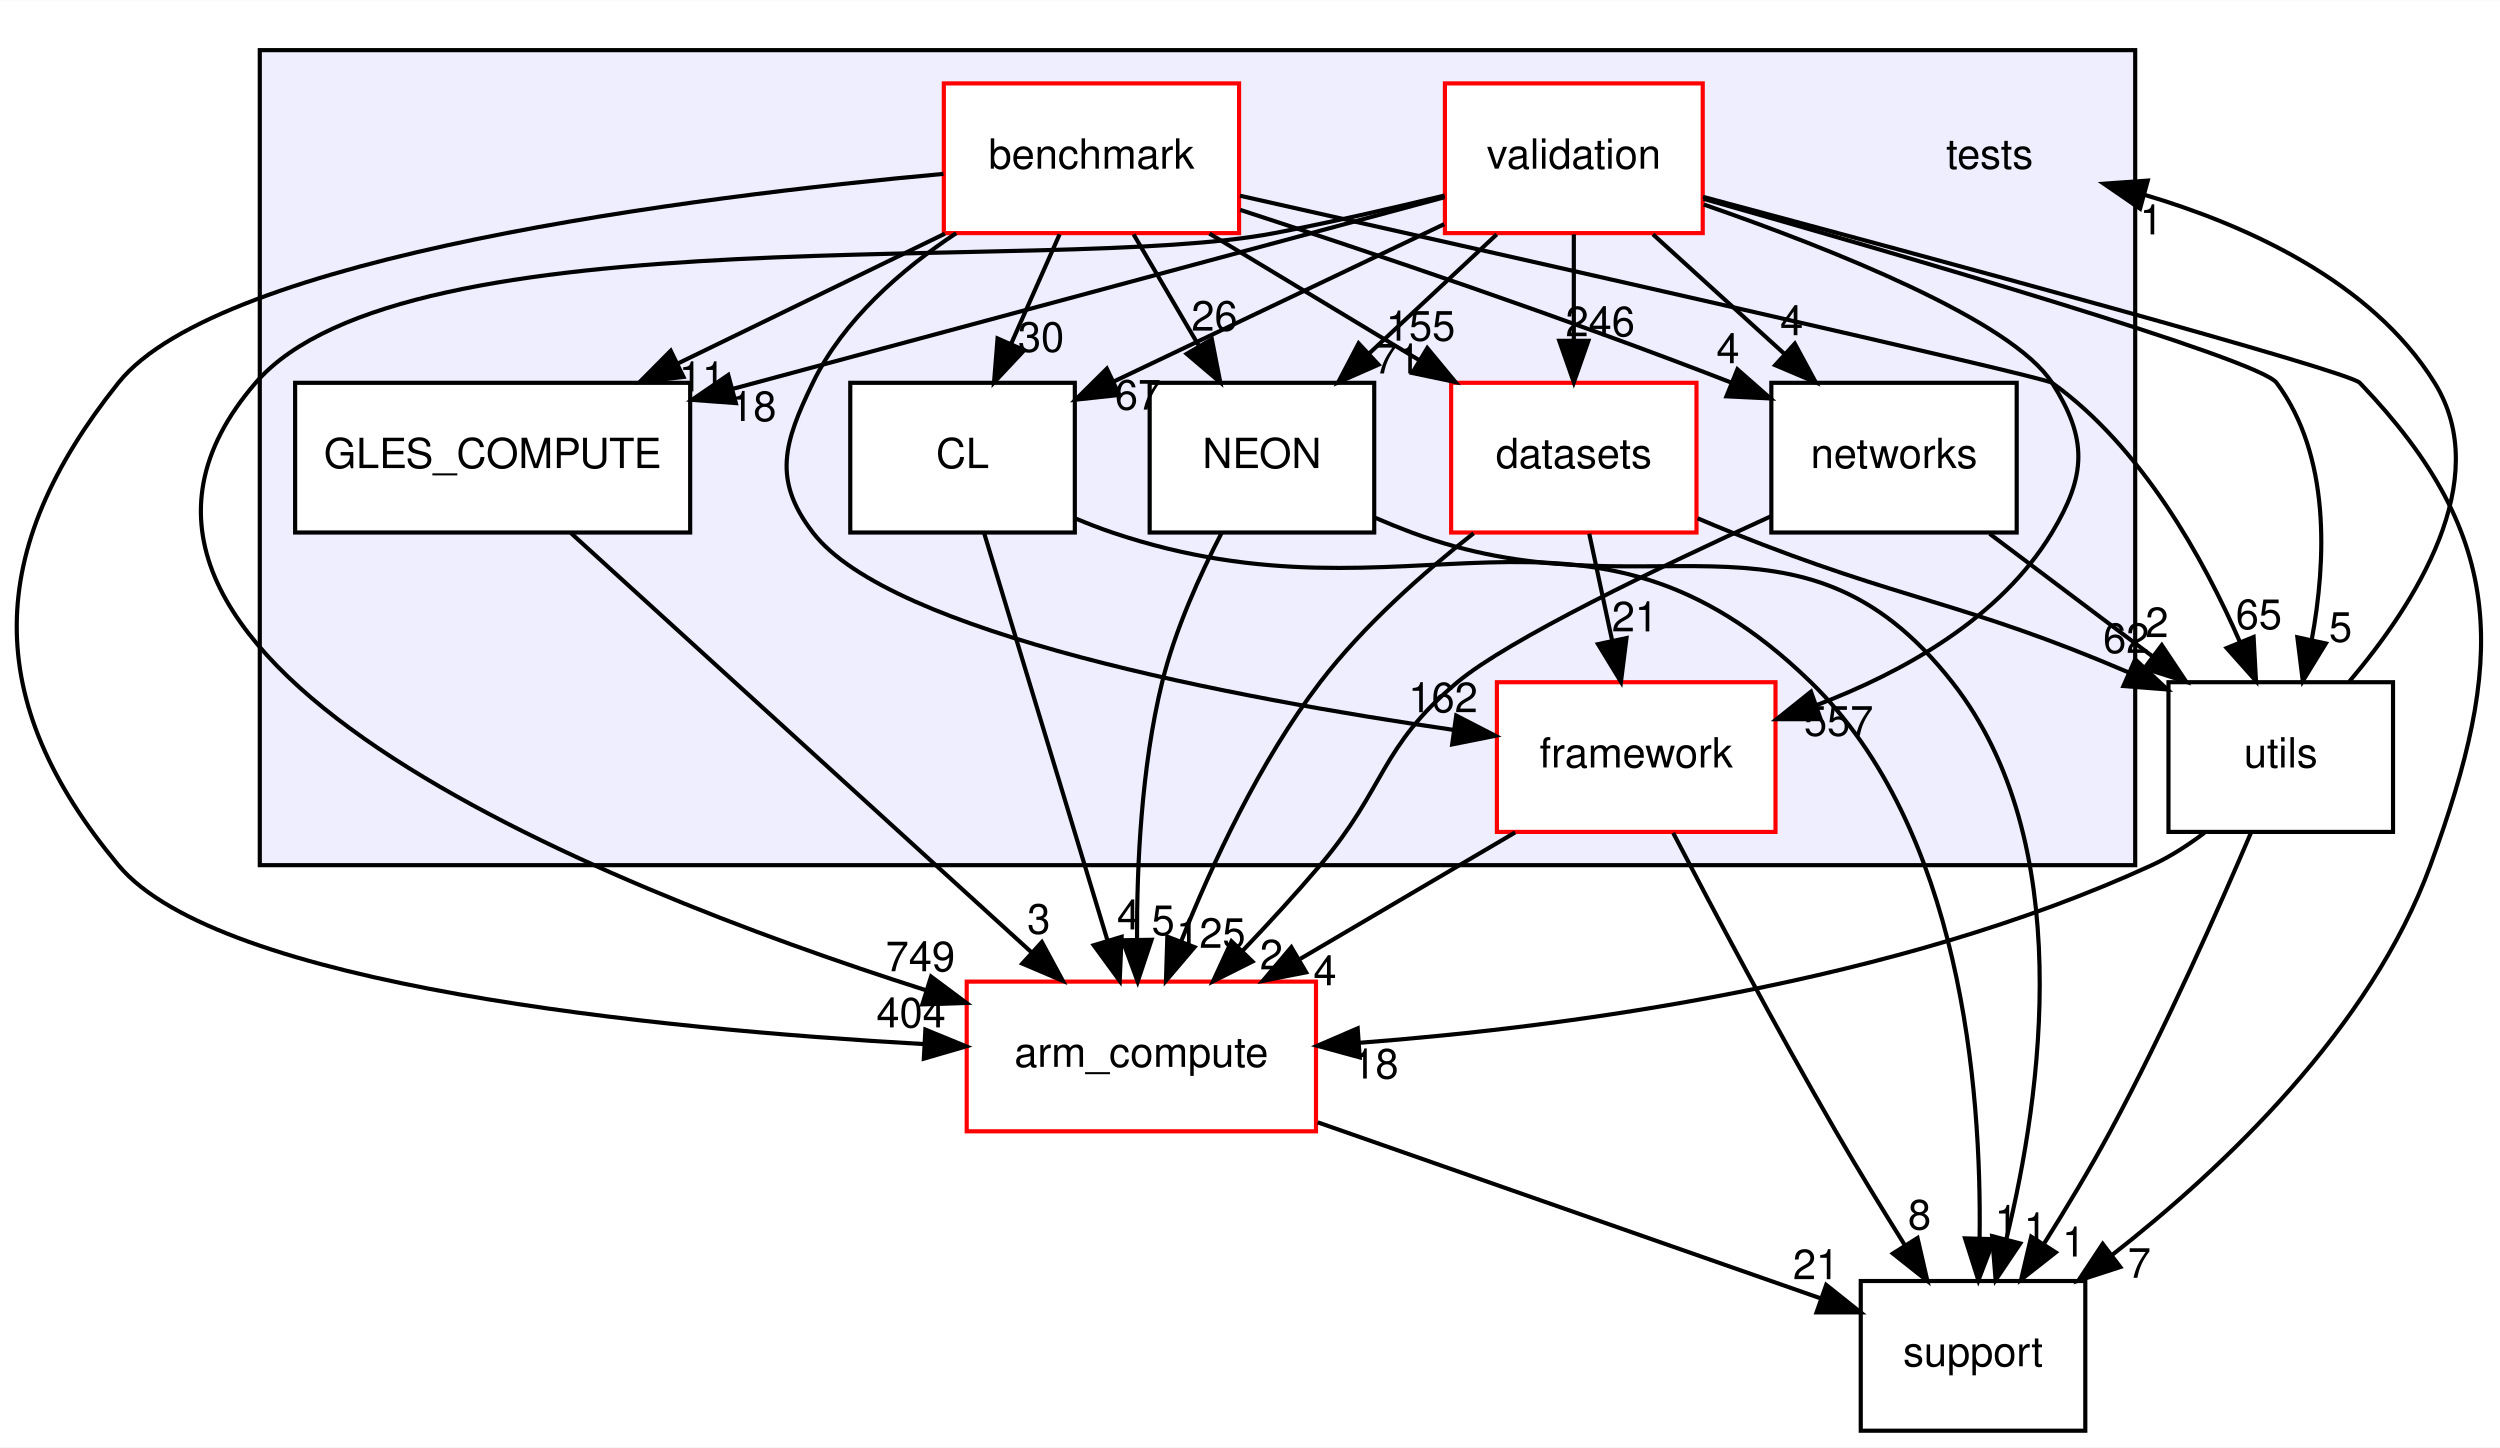
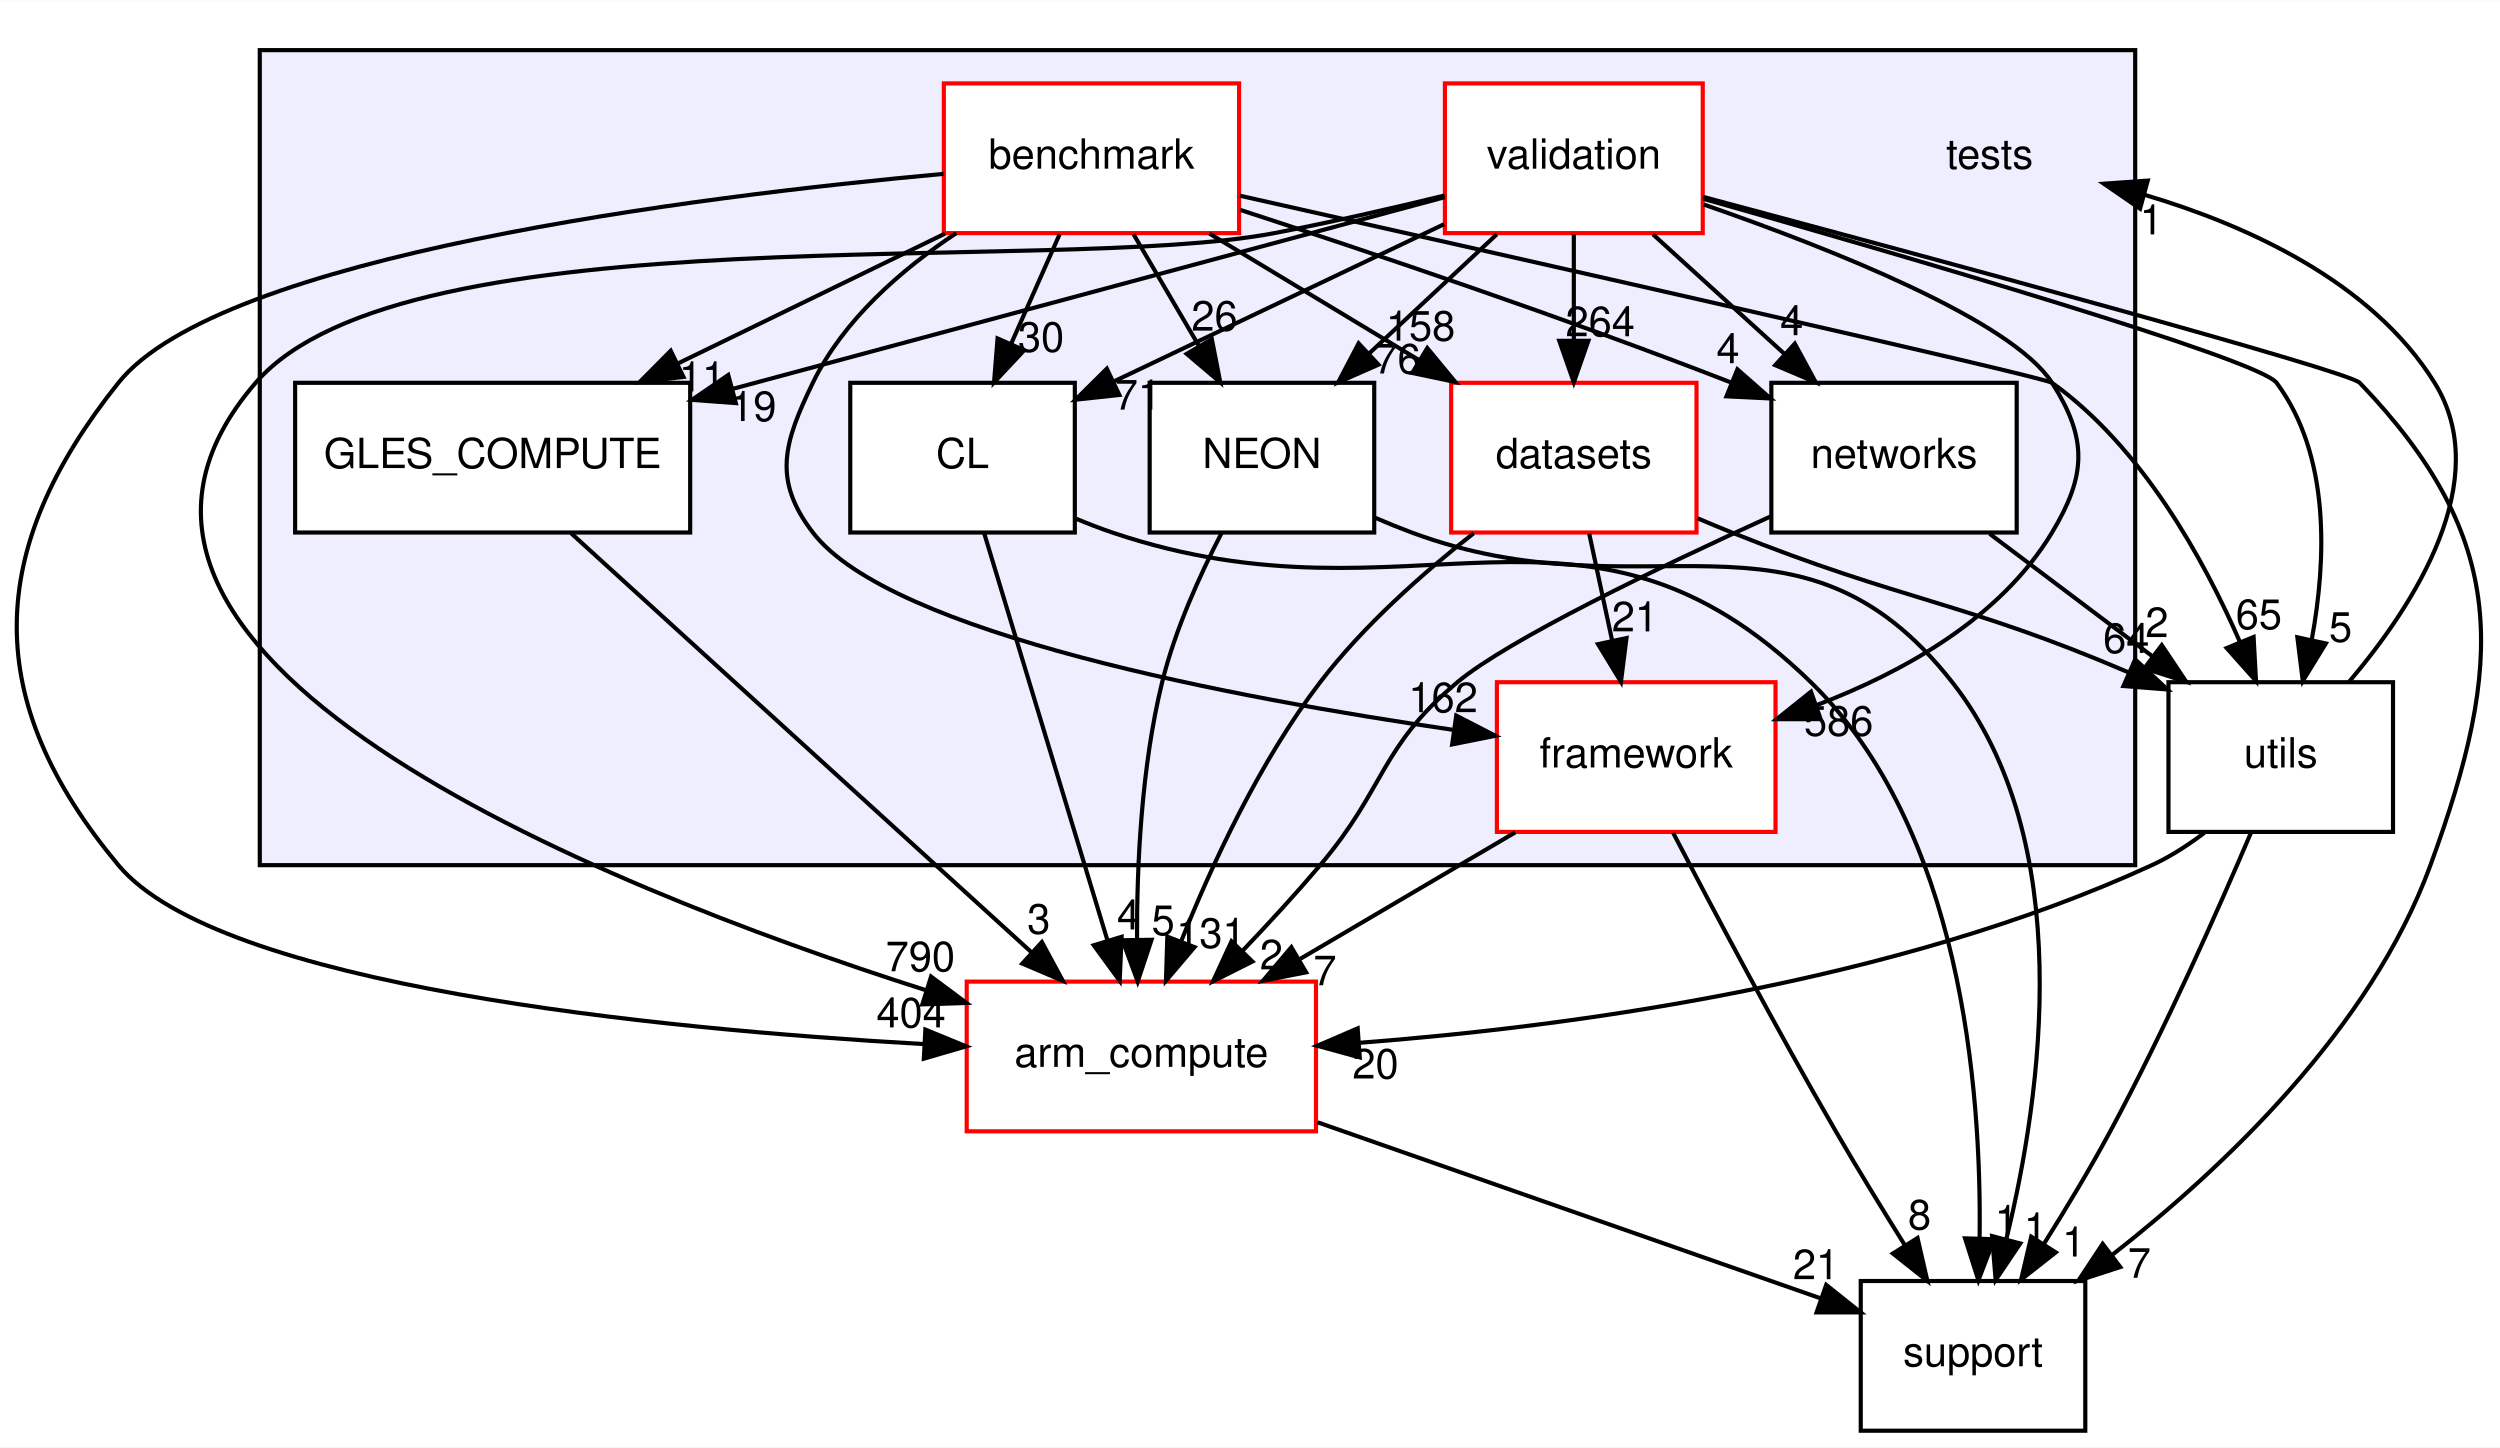
<svg xmlns="http://www.w3.org/2000/svg" xmlns:xlink="http://www.w3.org/1999/xlink" width="601pt" height="348pt" viewBox="0.00 0.00 601.20 348.00">
  <g id="graph0" class="graph" transform="scale(1 1) rotate(0) translate(4 344)">
    <polygon fill="white" stroke="none" points="-4,4 -4,-344 597.196,-344 597.196,4 -4,4" />
    <g id="clust1" class="cluster">
      <g id="a_clust1">
        <a xlink:href="dir_59425e443f801f1f2fd8bbe4959a3ccf.xhtml" target="_top">
          <polygon fill="#eeeeff" stroke="black" points="58.473,-136 58.473,-332 509.473,-332 509.473,-136 58.473,-136" />
        </a>
      </g>
    </g>
    <g id="node1" class="node">
      <text text-anchor="middle" x="474.473" y="-303.5" font-family="Helvetica,sans-Serif" font-size="10.00">tests</text>
    </g>
    <g id="node2" class="node">
      <g id="a_node2">
        <a xlink:href="dir_4f2df8950dc650bf7cf9176fae02facc.xhtml" target="_top" xlink:title="benchmark">
          <polygon fill="white" stroke="red" points="293.973,-324 222.973,-324 222.973,-288 293.973,-288 293.973,-324" />
          <text text-anchor="middle" x="258.473" y="-303.5" font-family="Helvetica,sans-Serif" font-size="10.00">benchmark</text>
        </a>
      </g>
    </g>
    <g id="node3" class="node">
      <g id="a_node3">
        <a xlink:href="dir_896191444cf08ec8ade6f88256cb2bdd.xhtml" target="_top" xlink:title="CL">
          <polygon fill="white" stroke="black" points="254.473,-252 200.473,-252 200.473,-216 254.473,-216 254.473,-252" />
          <text text-anchor="middle" x="227.473" y="-231.5" font-family="Helvetica,sans-Serif" font-size="10.00">CL</text>
        </a>
      </g>
    </g>
    <g id="edge28" class="edge">
      <path fill="none" stroke="black" d="M250.81,-287.697C247.281,-279.728 243.017,-270.1 239.104,-261.264" />
      <polygon fill="black" stroke="black" points="242.297,-259.831 235.047,-252.104 235.896,-262.665 242.297,-259.831" />
      <g id="a_edge28-headlabel">
-         <a xlink:href="dir_000044_000057.xhtml" target="_top" xlink:title="30">
+         <a xlink:href="dir_000046_000059.xhtml" target="_top" xlink:title="30">
          <text text-anchor="middle" x="246.349" y="-259.468" font-family="Helvetica,sans-Serif" font-size="10.00">30</text>
        </a>
      </g>
    </g>
    <g id="node4" class="node">
      <g id="a_node4">
        <a xlink:href="dir_e13277e8d7d14f3f15e64267bfca6477.xhtml" target="_top" xlink:title="datasets">
          <polygon fill="white" stroke="red" points="403.973,-252 344.973,-252 344.973,-216 403.973,-216 403.973,-252" />
          <text text-anchor="middle" x="374.473" y="-231.5" font-family="Helvetica,sans-Serif" font-size="10.00">datasets</text>
        </a>
      </g>
    </g>
    <g id="edge27" class="edge">
      <path fill="none" stroke="black" d="M286.849,-287.876C302.016,-278.724 320.878,-267.342 337.212,-257.485" />
      <polygon fill="black" stroke="black" points="339.233,-260.353 345.987,-252.19 335.616,-254.36 339.233,-260.353" />
      <g id="a_edge27-headlabel">
-         <a xlink:href="dir_000044_000060.xhtml" target="_top" xlink:title="155">
-           <text text-anchor="middle" x="337.622" y="-262.141" font-family="Helvetica,sans-Serif" font-size="10.00">155</text>
+         <a xlink:href="dir_000046_000062.xhtml" target="_top" xlink:title="158">
+           <text text-anchor="middle" x="337.622" y="-262.141" font-family="Helvetica,sans-Serif" font-size="10.00">158</text>
        </a>
      </g>
    </g>
    <g id="node5" class="node">
      <g id="a_node5">
        <a xlink:href="dir_9e71e2da941d3cafc4d98a9f6ae3de4f.xhtml" target="_top" xlink:title="framework">
          <polygon fill="white" stroke="red" points="422.973,-180 355.973,-180 355.973,-144 422.973,-144 422.973,-180" />
          <text text-anchor="middle" x="389.473" y="-159.5" font-family="Helvetica,sans-Serif" font-size="10.00">framework</text>
        </a>
      </g>
    </g>
    <g id="edge24" class="edge">
      <path fill="none" stroke="black" d="M225.946,-287.984C212.684,-279.18 198.774,-267.085 191.473,-252 184.502,-237.598 181.731,-228.692 191.473,-216 210.109,-191.719 293.111,-176.138 345.556,-168.529" />
      <polygon fill="black" stroke="black" points="346.195,-171.973 355.609,-167.113 345.219,-165.042 346.195,-171.973" />
      <g id="a_edge24-headlabel">
-         <a xlink:href="dir_000044_000020.xhtml" target="_top" xlink:title="162">
+         <a xlink:href="dir_000046_000022.xhtml" target="_top" xlink:title="162">
          <text text-anchor="middle" x="343.031" y="-172.786" font-family="Helvetica,sans-Serif" font-size="10.00">162</text>
        </a>
      </g>
    </g>
    <g id="node6" class="node">
      <g id="a_node6">
        <a xlink:href="dir_7365e77196b52ca311bb83f181e59b8c.xhtml" target="_top" xlink:title="GLES_COMPUTE">
          <polygon fill="white" stroke="black" points="161.973,-252 66.973,-252 66.973,-216 161.973,-216 161.973,-252" />
          <text text-anchor="middle" x="114.473" y="-231.5" font-family="Helvetica,sans-Serif" font-size="10.00">GLES_COMPUTE</text>
        </a>
      </g>
    </g>
    <g id="edge25" class="edge">
      <path fill="none" stroke="black" d="M223.246,-287.876C203.895,-278.469 179.7,-266.708 159.045,-256.667" />
      <polygon fill="black" stroke="black" points="160.358,-253.414 149.834,-252.19 157.298,-259.71 160.358,-253.414" />
      <g id="a_edge25-headlabel">
-         <a xlink:href="dir_000044_000058.xhtml" target="_top" xlink:title="11">
+         <a xlink:href="dir_000046_000060.xhtml" target="_top" xlink:title="11">
          <text text-anchor="middle" x="164.832" y="-249.932" font-family="Helvetica,sans-Serif" font-size="10.00">11</text>
        </a>
      </g>
    </g>
    <g id="node7" class="node">
      <g id="a_node7">
        <a xlink:href="dir_445738e6fed662d0b65e690e3f1e1de0.xhtml" target="_top" xlink:title="NEON">
          <polygon fill="white" stroke="black" points="326.473,-252 272.473,-252 272.473,-216 326.473,-216 326.473,-252" />
          <text text-anchor="middle" x="299.473" y="-231.5" font-family="Helvetica,sans-Serif" font-size="10.00">NEON</text>
        </a>
      </g>
    </g>
    <g id="edge23" class="edge">
      <path fill="none" stroke="black" d="M268.607,-287.697C273.324,-279.644 279.034,-269.894 284.254,-260.982" />
      <polygon fill="black" stroke="black" points="287.42,-262.502 289.454,-252.104 281.38,-258.964 287.42,-262.502" />
      <g id="a_edge23-headlabel">
-         <a xlink:href="dir_000044_000059.xhtml" target="_top" xlink:title="26">
+         <a xlink:href="dir_000046_000061.xhtml" target="_top" xlink:title="26">
          <text text-anchor="middle" x="288.054" y="-264.539" font-family="Helvetica,sans-Serif" font-size="10.00">26</text>
        </a>
      </g>
    </g>
    <g id="node8" class="node">
      <g id="a_node8">
        <a xlink:href="dir_e31c3eb8a08c20d742288af67200e09f.xhtml" target="_top" xlink:title="networks">
          <polygon fill="white" stroke="black" points="480.973,-252 421.973,-252 421.973,-216 480.973,-216 480.973,-252" />
          <text text-anchor="middle" x="451.473" y="-231.5" font-family="Helvetica,sans-Serif" font-size="10.00">networks</text>
        </a>
      </g>
    </g>
    <g id="edge21" class="edge">
      <path fill="none" stroke="black" d="M294.241,-293.586C325.641,-283.353 372.422,-267.592 412.473,-252 412.567,-251.963 412.662,-251.926 412.757,-251.889" />
      <polygon fill="black" stroke="black" points="413.809,-255.239 421.764,-248.24 411.181,-248.751 413.809,-255.239" />
      <g id="a_edge21-headlabel">
-         <a xlink:href="dir_000044_000076.xhtml" target="_top" xlink:title="4">
+         <a xlink:href="dir_000046_000078.xhtml" target="_top" xlink:title="4">
          <text text-anchor="middle" x="411.544" y="-256.72" font-family="Helvetica,sans-Serif" font-size="10.00">4</text>
        </a>
      </g>
    </g>
    <g id="node10" class="node">
      <g id="a_node10">
        <a xlink:href="dir_cbdb8362360e11eafe2fa3bc74cf0ffd.xhtml" target="_top" xlink:title="utils">
          <polygon fill="none" stroke="black" points="571.473,-180 517.473,-180 517.473,-144 571.473,-144 571.473,-180" />
          <text text-anchor="middle" x="544.473" y="-159.5" font-family="Helvetica,sans-Serif" font-size="10.00">utils</text>
        </a>
      </g>
    </g>
    <g id="edge22" class="edge">
      <path fill="none" stroke="black" d="M294.19,-296.988C358.531,-282.531 487.465,-253.437 489.473,-252 511.048,-236.551 525.91,-209.75 534.695,-189.585" />
      <polygon fill="black" stroke="black" points="537.948,-190.877 538.522,-180.298 531.476,-188.21 537.948,-190.877" />
      <g id="a_edge22-headlabel">
-         <a xlink:href="dir_000044_000021.xhtml" target="_top" xlink:title="65">
+         <a xlink:href="dir_000046_000023.xhtml" target="_top" xlink:title="65">
          <text text-anchor="middle" x="539.204" y="-192.782" font-family="Helvetica,sans-Serif" font-size="10.00">65</text>
        </a>
      </g>
    </g>
    <g id="node11" class="node">
      <g id="a_node11">
        <a xlink:href="dir_214608ef36d61442cb2b0c1c4e9a7def.xhtml" target="_top" xlink:title="arm_compute">
          <polygon fill="white" stroke="red" points="312.473,-108 228.473,-108 228.473,-72 312.473,-72 312.473,-108" />
          <text text-anchor="middle" x="270.473" y="-87.5" font-family="Helvetica,sans-Serif" font-size="10.00">arm_compute</text>
        </a>
      </g>
    </g>
    <g id="edge26" class="edge">
      <path fill="none" stroke="black" d="M222.886,-302.244C163.653,-296.835 48.911,-282.592 24.473,-252 -7.705,-211.719 -8.54,-175.6 24.473,-136 48.652,-106.996 153.546,-96.631 218.306,-92.966" />
      <polygon fill="black" stroke="black" points="218.536,-96.459 228.336,-92.434 218.164,-89.469 218.536,-96.459" />
      <g id="a_edge26-headlabel">
-         <a xlink:href="dir_000044_000000.xhtml" target="_top" xlink:title="404">
+         <a xlink:href="dir_000046_000000.xhtml" target="_top" xlink:title="404">
          <text text-anchor="middle" x="215.096" y="-96.985" font-family="Helvetica,sans-Serif" font-size="10.00">404</text>
        </a>
      </g>
    </g>
    <g id="edge32" class="edge">
      <path fill="none" stroke="black" d="M232.659,-215.871C240.02,-191.564 253.57,-146.819 262.293,-118.013" />
      <polygon fill="black" stroke="black" points="265.719,-118.774 265.267,-108.189 259.019,-116.746 265.719,-118.774" />
      <g id="a_edge32-headlabel">
-         <a xlink:href="dir_000057_000000.xhtml" target="_top" xlink:title="4">
+         <a xlink:href="dir_000059_000000.xhtml" target="_top" xlink:title="4">
          <text text-anchor="middle" x="267.395" y="-120.538" font-family="Helvetica,sans-Serif" font-size="10.00">4</text>
        </a>
      </g>
    </g>
    <g id="node12" class="node">
      <g id="a_node12">
        <a xlink:href="dir_5815af820a9cc9481f1d0990a0d60286.xhtml" target="_top" xlink:title="support">
          <polygon fill="none" stroke="black" points="497.473,-36 443.473,-36 443.473,-0 497.473,-0 497.473,-36" />
          <text text-anchor="middle" x="470.473" y="-15.5" font-family="Helvetica,sans-Serif" font-size="10.00">support</text>
        </a>
      </g>
    </g>
    <g id="edge33" class="edge">
      <path fill="none" stroke="black" d="M254.721,-219.339C257.638,-218.116 260.592,-216.974 263.473,-216 335.809,-191.535 376.764,-233.274 431.473,-180 467.605,-144.815 472.536,-82.289 472.057,-46.388" />
      <polygon fill="black" stroke="black" points="475.549,-46.056 471.763,-36.161 468.552,-46.257 475.549,-46.056" />
      <g id="a_edge33-headlabel">
-         <a xlink:href="dir_000057_000043.xhtml" target="_top" xlink:title="1">
+         <a xlink:href="dir_000059_000045.xhtml" target="_top" xlink:title="1">
          <text text-anchor="middle" x="478.49" y="-47.068" font-family="Helvetica,sans-Serif" font-size="10.00">1</text>
        </a>
      </g>
    </g>
    <g id="edge30" class="edge">
      <path fill="none" stroke="black" d="M378.18,-215.697C379.833,-207.983 381.82,-198.712 383.663,-190.112" />
      <polygon fill="black" stroke="black" points="387.134,-190.616 385.807,-180.104 380.29,-189.149 387.134,-190.616" />
      <g id="a_edge30-headlabel">
-         <a xlink:href="dir_000060_000020.xhtml" target="_top" xlink:title="21">
+         <a xlink:href="dir_000062_000022.xhtml" target="_top" xlink:title="21">
          <text text-anchor="middle" x="389.157" y="-192.225" font-family="Helvetica,sans-Serif" font-size="10.00">21</text>
        </a>
      </g>
    </g>
    <g id="edge29" class="edge">
      <path fill="none" stroke="black" d="M404.249,-219.414C407.017,-218.231 409.79,-217.076 412.473,-216 453.678,-199.469 468.036,-199.435 507.981,-182.316" />
      <polygon fill="black" stroke="black" points="509.463,-185.488 517.208,-178.259 506.645,-179.08 509.463,-185.488" />
      <g id="a_edge29-headlabel">
-         <a xlink:href="dir_000060_000021.xhtml" target="_top" xlink:title="62">
-           <text text-anchor="middle" x="507.315" y="-187.034" font-family="Helvetica,sans-Serif" font-size="10.00">62</text>
+         <a xlink:href="dir_000062_000023.xhtml" target="_top" xlink:title="64">
+           <text text-anchor="middle" x="507.315" y="-187.034" font-family="Helvetica,sans-Serif" font-size="10.00">64</text>
        </a>
      </g>
    </g>
    <g id="edge31" class="edge">
      <path fill="none" stroke="black" d="M350.375,-215.814C338.21,-206.271 323.868,-193.597 313.473,-180 298.895,-160.933 287.411,-136.135 279.992,-117.559" />
      <polygon fill="black" stroke="black" points="283.253,-116.288 276.391,-108.216 276.721,-118.806 283.253,-116.288" />
      <g id="a_edge31-headlabel">
-         <a xlink:href="dir_000060_000000.xhtml" target="_top" xlink:title="125">
-           <text text-anchor="middle" x="287.195" y="-116.121" font-family="Helvetica,sans-Serif" font-size="10.00">125</text>
+         <a xlink:href="dir_000062_000000.xhtml" target="_top" xlink:title="131">
+           <text text-anchor="middle" x="287.195" y="-116.121" font-family="Helvetica,sans-Serif" font-size="10.00">131</text>
        </a>
      </g>
    </g>
    <g id="edge17" class="edge">
      <path fill="none" stroke="black" d="M360.362,-143.876C344.803,-134.724 325.454,-123.342 308.697,-113.485" />
      <polygon fill="black" stroke="black" points="310.089,-110.243 299.695,-108.19 306.54,-116.277 310.089,-110.243" />
      <g id="a_edge17-headlabel">
-         <a xlink:href="dir_000020_000000.xhtml" target="_top" xlink:title="4">
-           <text text-anchor="middle" x="314.627" y="-107.118" font-family="Helvetica,sans-Serif" font-size="10.00">4</text>
+         <a xlink:href="dir_000022_000000.xhtml" target="_top" xlink:title="7">
+           <text text-anchor="middle" x="314.627" y="-107.118" font-family="Helvetica,sans-Serif" font-size="10.00">7</text>
        </a>
      </g>
    </g>
    <g id="edge18" class="edge">
      <path fill="none" stroke="black" d="M398.362,-143.763C407.769,-125.705 423.2,-96.599 437.473,-72 442.721,-62.954 448.701,-53.199 454.115,-44.553" />
      <polygon fill="black" stroke="black" points="457.122,-46.346 459.499,-36.021 451.202,-42.611 457.122,-46.346" />
      <g id="a_edge18-headlabel">
-         <a xlink:href="dir_000020_000043.xhtml" target="_top" xlink:title="8">
+         <a xlink:href="dir_000022_000045.xhtml" target="_top" xlink:title="8">
          <text text-anchor="middle" x="457.605" y="-48.401" font-family="Helvetica,sans-Serif" font-size="10.00">8</text>
        </a>
      </g>
    </g>
    <g id="edge19" class="edge">
      <path fill="none" stroke="black" d="M133.29,-215.871C160.931,-190.711 212.628,-143.654 244.061,-115.042" />
      <polygon fill="black" stroke="black" points="246.55,-117.509 251.589,-108.189 241.837,-112.332 246.55,-117.509" />
      <g id="a_edge19-headlabel">
-         <a xlink:href="dir_000058_000000.xhtml" target="_top" xlink:title="3">
+         <a xlink:href="dir_000060_000000.xhtml" target="_top" xlink:title="3">
          <text text-anchor="middle" x="245.803" y="-119.528" font-family="Helvetica,sans-Serif" font-size="10.00">3</text>
        </a>
      </g>
    </g>
    <g id="edge15" class="edge">
      <path fill="none" stroke="black" d="M289.784,-215.917C284.554,-205.806 278.554,-192.556 275.473,-180 270.47,-159.616 269.365,-135.852 269.431,-118.009" />
      <polygon fill="black" stroke="black" points="272.931,-118.059 269.592,-108.003 265.932,-117.946 272.931,-118.059" />
      <g id="a_edge15-headlabel">
-         <a xlink:href="dir_000059_000000.xhtml" target="_top" xlink:title="5">
+         <a xlink:href="dir_000061_000000.xhtml" target="_top" xlink:title="5">
          <text text-anchor="middle" x="275.712" y="-119.198" font-family="Helvetica,sans-Serif" font-size="10.00">5</text>
        </a>
      </g>
    </g>
    <g id="edge16" class="edge">
      <path fill="none" stroke="black" d="M326.782,-219.513C329.687,-218.256 332.622,-217.059 335.473,-216 391.673,-195.124 428.439,-227.146 465.473,-180 495.53,-141.735 487.038,-81.108 478.514,-46.196" />
      <polygon fill="black" stroke="black" points="481.827,-45.028 475.91,-36.239 475.054,-46.8 481.827,-45.028" />
      <g id="a_edge16-headlabel">
-         <a xlink:href="dir_000059_000043.xhtml" target="_top" xlink:title="1">
+         <a xlink:href="dir_000061_000045.xhtml" target="_top" xlink:title="1">
          <text text-anchor="middle" x="485.483" y="-45.288" font-family="Helvetica,sans-Serif" font-size="10.00">1</text>
        </a>
      </g>
    </g>
    <g id="edge1" class="edge">
      <path fill="none" stroke="black" d="M474.461,-215.697C486.287,-206.796 500.865,-195.823 513.651,-186.199" />
      <polygon fill="black" stroke="black" points="515.863,-188.915 521.748,-180.104 511.654,-183.322 515.863,-188.915" />
      <g id="a_edge1-headlabel">
-         <a xlink:href="dir_000076_000021.xhtml" target="_top" xlink:title="2">
+         <a xlink:href="dir_000078_000023.xhtml" target="_top" xlink:title="2">
          <text text-anchor="middle" x="514.699" y="-190.845" font-family="Helvetica,sans-Serif" font-size="10.00">2</text>
        </a>
      </g>
    </g>
    <g id="edge2" class="edge">
      <path fill="none" stroke="black" d="M421.768,-219.855C395.234,-207.784 358.721,-190.261 346.473,-180 327.735,-164.302 329.278,-154.647 313.473,-136 307.647,-129.127 301.056,-121.958 294.814,-115.414" />
      <polygon fill="black" stroke="black" points="297.184,-112.83 287.716,-108.076 292.152,-117.697 297.184,-112.83" />
      <g id="a_edge2-headlabel">
-         <a xlink:href="dir_000076_000000.xhtml" target="_top" xlink:title="2">
+         <a xlink:href="dir_000078_000000.xhtml" target="_top" xlink:title="2">
          <text text-anchor="middle" x="301.724" y="-110.94" font-family="Helvetica,sans-Serif" font-size="10.00">2</text>
        </a>
      </g>
    </g>
    <g id="node9" class="node">
      <g id="a_node9">
        <a xlink:href="dir_e7c7b16542faa38cb4655ff1750d3604.xhtml" target="_top" xlink:title="validation">
          <polygon fill="white" stroke="red" points="405.473,-324 343.473,-324 343.473,-288 405.473,-288 405.473,-324" />
          <text text-anchor="middle" x="374.473" y="-303.5" font-family="Helvetica,sans-Serif" font-size="10.00">validation</text>
        </a>
      </g>
    </g>
    <g id="edge10" class="edge">
      <path fill="none" stroke="black" d="M343.298,-290.155C320.084,-279.101 288.326,-263.978 263.935,-252.363" />
      <polygon fill="black" stroke="black" points="265.182,-249.08 254.649,-247.941 262.173,-255.4 265.182,-249.08" />
      <g id="a_edge10-headlabel">
-         <a xlink:href="dir_000008_000057.xhtml" target="_top" xlink:title="67">
-           <text text-anchor="middle" x="269.648" y="-245.562" font-family="Helvetica,sans-Serif" font-size="10.00">67</text>
+         <a xlink:href="dir_000008_000059.xhtml" target="_top" xlink:title="71">
+           <text text-anchor="middle" x="269.648" y="-245.562" font-family="Helvetica,sans-Serif" font-size="10.00">71</text>
        </a>
      </g>
    </g>
    <g id="edge9" class="edge">
      <path fill="none" stroke="black" d="M374.473,-287.697C374.473,-279.983 374.473,-270.712 374.473,-262.112" />
      <polygon fill="black" stroke="black" points="377.973,-262.104 374.473,-252.104 370.973,-262.104 377.973,-262.104" />
      <g id="a_edge9-headlabel">
-         <a xlink:href="dir_000008_000060.xhtml" target="_top" xlink:title="246">
-           <text text-anchor="middle" x="380.812" y="-263.199" font-family="Helvetica,sans-Serif" font-size="10.00">246</text>
+         <a xlink:href="dir_000008_000062.xhtml" target="_top" xlink:title="264">
+           <text text-anchor="middle" x="380.812" y="-263.199" font-family="Helvetica,sans-Serif" font-size="10.00">264</text>
        </a>
      </g>
    </g>
    <g id="edge6" class="edge">
      <path fill="none" stroke="black" d="M405.718,-294.876C436.37,-284.237 479.871,-266.997 489.473,-252 498.1,-238.525 497.722,-229.709 489.473,-216 477.085,-195.415 453.718,-182.403 432.685,-174.426" />
      <polygon fill="black" stroke="black" points="433.829,-171.118 423.234,-171.106 431.509,-177.722 433.829,-171.118" />
      <g id="a_edge6-headlabel">
-         <a xlink:href="dir_000008_000020.xhtml" target="_top" xlink:title="557">
-           <text text-anchor="middle" x="438.161" y="-167.13" font-family="Helvetica,sans-Serif" font-size="10.00">557</text>
+         <a xlink:href="dir_000008_000022.xhtml" target="_top" xlink:title="586">
+           <text text-anchor="middle" x="438.161" y="-167.13" font-family="Helvetica,sans-Serif" font-size="10.00">586</text>
        </a>
      </g>
    </g>
    <g id="edge7" class="edge">
      <path fill="none" stroke="black" d="M343.369,-296.626C301.201,-285.273 225.109,-264.787 172.291,-250.566" />
      <polygon fill="black" stroke="black" points="172.95,-247.119 162.384,-247.899 171.13,-253.879 172.95,-247.119" />
      <g id="a_edge7-headlabel">
-         <a xlink:href="dir_000008_000058.xhtml" target="_top" xlink:title="18">
-           <text text-anchor="middle" x="177.159" y="-242.812" font-family="Helvetica,sans-Serif" font-size="10.00">18</text>
+         <a xlink:href="dir_000008_000060.xhtml" target="_top" xlink:title="19">
+           <text text-anchor="middle" x="177.159" y="-242.812" font-family="Helvetica,sans-Serif" font-size="10.00">19</text>
        </a>
      </g>
    </g>
    <g id="edge5" class="edge">
      <path fill="none" stroke="black" d="M355.933,-287.697C346.669,-279.05 335.31,-268.449 325.216,-259.027" />
      <polygon fill="black" stroke="black" points="327.497,-256.369 317.799,-252.104 322.721,-261.486 327.497,-256.369" />
      <g id="a_edge5-headlabel">
-         <a xlink:href="dir_000008_000059.xhtml" target="_top" xlink:title="71">
-           <text text-anchor="middle" x="332.062" y="-254.246" font-family="Helvetica,sans-Serif" font-size="10.00">71</text>
+         <a xlink:href="dir_000008_000061.xhtml" target="_top" xlink:title="76">
+           <text text-anchor="middle" x="332.062" y="-254.246" font-family="Helvetica,sans-Serif" font-size="10.00">76</text>
        </a>
      </g>
    </g>
    <g id="edge3" class="edge">
      <path fill="none" stroke="black" d="M393.506,-287.697C403.017,-279.05 414.679,-268.449 425.043,-259.027" />
      <polygon fill="black" stroke="black" points="427.613,-261.421 432.658,-252.104 422.904,-256.241 427.613,-261.421" />
      <g id="a_edge3-headlabel">
-         <a xlink:href="dir_000008_000076.xhtml" target="_top" xlink:title="4">
+         <a xlink:href="dir_000008_000078.xhtml" target="_top" xlink:title="4">
          <text text-anchor="middle" x="426.863" y="-263.44" font-family="Helvetica,sans-Serif" font-size="10.00">4</text>
        </a>
      </g>
    </g>
    <g id="edge4" class="edge">
      <path fill="none" stroke="black" d="M405.668,-296.238C453.329,-282.708 539.243,-257.692 543.473,-252 556.459,-234.524 555.453,-209.323 551.923,-190.195" />
      <polygon fill="black" stroke="black" points="555.313,-189.313 549.775,-180.281 548.472,-190.795 555.313,-189.313" />
      <g id="a_edge4-headlabel">
-         <a xlink:href="dir_000008_000021.xhtml" target="_top" xlink:title="5">
+         <a xlink:href="dir_000008_000023.xhtml" target="_top" xlink:title="5">
          <text text-anchor="middle" x="558.849" y="-189.725" font-family="Helvetica,sans-Serif" font-size="10.00">5</text>
        </a>
      </g>
    </g>
    <g id="edge8" class="edge">
      <path fill="none" stroke="black" d="M343.411,-297.049C330.764,-293.974 315.971,-290.58 302.473,-288 248.422,-277.668 93.445,-293.644 57.473,-252 1.171,-186.821 138.8,-131.444 218.51,-105.975" />
      <polygon fill="black" stroke="black" points="219.906,-109.206 228.4,-102.873 217.811,-102.527 219.906,-109.206" />
      <g id="a_edge8-headlabel">
-         <a xlink:href="dir_000008_000000.xhtml" target="_top" xlink:title="749">
-           <text text-anchor="middle" x="217.326" y="-110.491" font-family="Helvetica,sans-Serif" font-size="10.00">749</text>
+         <a xlink:href="dir_000008_000000.xhtml" target="_top" xlink:title="790">
+           <text text-anchor="middle" x="217.326" y="-110.491" font-family="Helvetica,sans-Serif" font-size="10.00">790</text>
        </a>
      </g>
    </g>
    <g id="edge11" class="edge">
      <path fill="none" stroke="black" d="M405.541,-296.719C458.459,-282.554 560.679,-254.913 563.473,-252 599.544,-214.398 598.361,-184.94 580.473,-136 566.074,-96.607 530.612,-63.109 503.814,-42.181" />
      <polygon fill="black" stroke="black" points="505.888,-39.361 495.809,-36.097 501.653,-44.934 505.888,-39.361" />
      <g id="a_edge11-headlabel">
-         <a xlink:href="dir_000008_000043.xhtml" target="_top" xlink:title="7">
+         <a xlink:href="dir_000008_000045.xhtml" target="_top" xlink:title="7">
          <text text-anchor="middle" x="510.468" y="-36.776" font-family="Helvetica,sans-Serif" font-size="10.00">7</text>
        </a>
      </g>
    </g>
    <g id="edge13" class="edge">
      <path fill="none" stroke="black" d="M560.981,-180.187C576.689,-198.715 595.944,-228.683 581.473,-252 566.292,-276.46 536.096,-289.979 511.642,-297.229" />
      <polygon fill="black" stroke="black" points="510.642,-293.873 501.915,-299.881 512.484,-300.627 510.642,-293.873" />
      <g id="a_edge13-headlabel">
-         <a xlink:href="dir_000021_000007.xhtml" target="_top" xlink:title="1">
+         <a xlink:href="dir_000023_000007.xhtml" target="_top" xlink:title="1">
          <text text-anchor="middle" x="513.363" y="-287.689" font-family="Helvetica,sans-Serif" font-size="10.00">1</text>
        </a>
      </g>
    </g>
    <g id="edge12" class="edge">
      <path fill="none" stroke="black" d="M526.123,-143.787C522.18,-140.807 517.87,-138.021 513.473,-136 451.837,-107.667 373.645,-97.166 322.858,-93.279" />
      <polygon fill="black" stroke="black" points="322.987,-89.779 312.765,-92.566 322.494,-96.762 322.987,-89.779" />
      <g id="a_edge12-headlabel">
-         <a xlink:href="dir_000021_000000.xhtml" target="_top" xlink:title="18">
-           <text text-anchor="middle" x="326.773" y="-84.7" font-family="Helvetica,sans-Serif" font-size="10.00">18</text>
+         <a xlink:href="dir_000023_000000.xhtml" target="_top" xlink:title="20">
+           <text text-anchor="middle" x="326.773" y="-84.7" font-family="Helvetica,sans-Serif" font-size="10.00">20</text>
        </a>
      </g>
    </g>
    <g id="edge14" class="edge">
      <path fill="none" stroke="black" d="M537.38,-143.962C529.653,-125.817 516.628,-96.411 503.473,-72 498.639,-63.031 492.906,-53.502 487.585,-45.035" />
      <polygon fill="black" stroke="black" points="490.366,-42.887 482.036,-36.34 484.465,-46.652 490.366,-42.887" />
      <g id="a_edge14-headlabel">
-         <a xlink:href="dir_000021_000043.xhtml" target="_top" xlink:title="1">
+         <a xlink:href="dir_000023_000045.xhtml" target="_top" xlink:title="1">
          <text text-anchor="middle" x="494.693" y="-41.889" font-family="Helvetica,sans-Serif" font-size="10.00">1</text>
        </a>
      </g>
    </g>
    <g id="edge20" class="edge">
      <path fill="none" stroke="black" d="M312.887,-74.155C348.788,-61.59 399.71,-43.767 433.857,-31.816" />
      <polygon fill="black" stroke="black" points="435.165,-35.066 443.448,-28.459 432.853,-28.459 435.165,-35.066" />
      <g id="a_edge20-headlabel">
-         <a xlink:href="dir_000000_000043.xhtml" target="_top" xlink:title="21">
+         <a xlink:href="dir_000000_000045.xhtml" target="_top" xlink:title="21">
          <text text-anchor="middle" x="432.711" y="-36.433" font-family="Helvetica,sans-Serif" font-size="10.00">21</text>
        </a>
      </g>
    </g>
  </g>
</svg>
